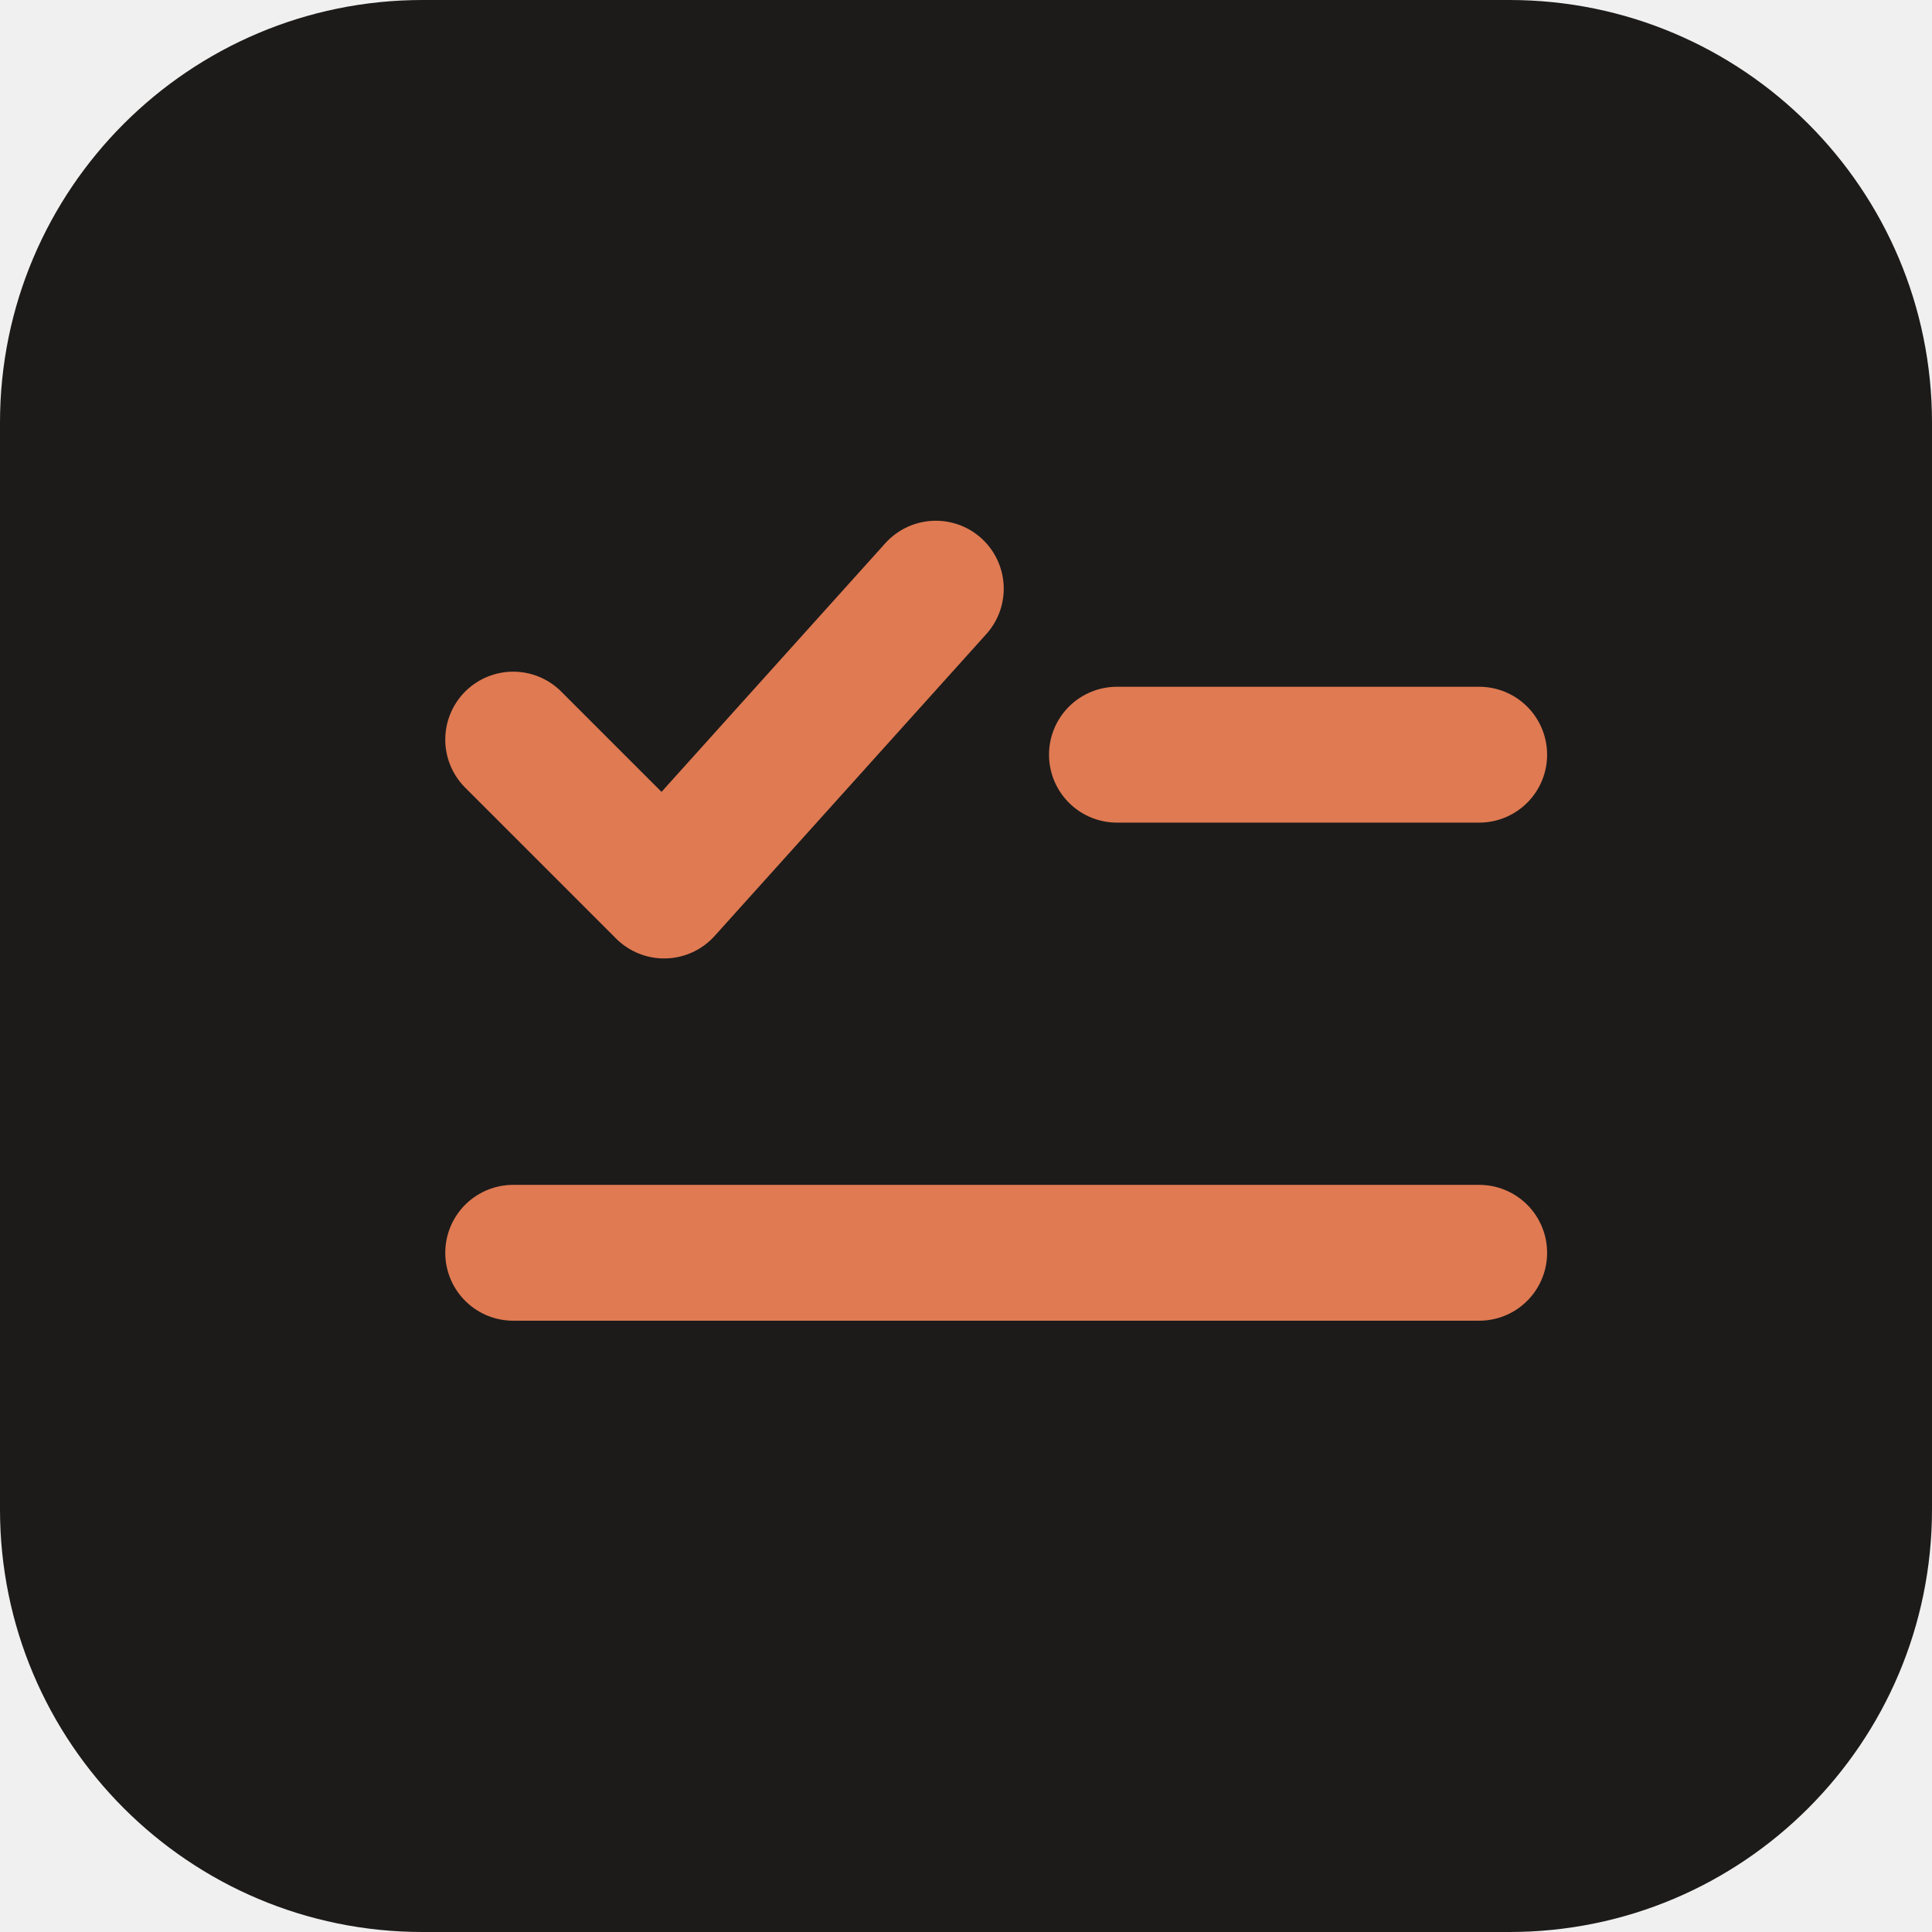
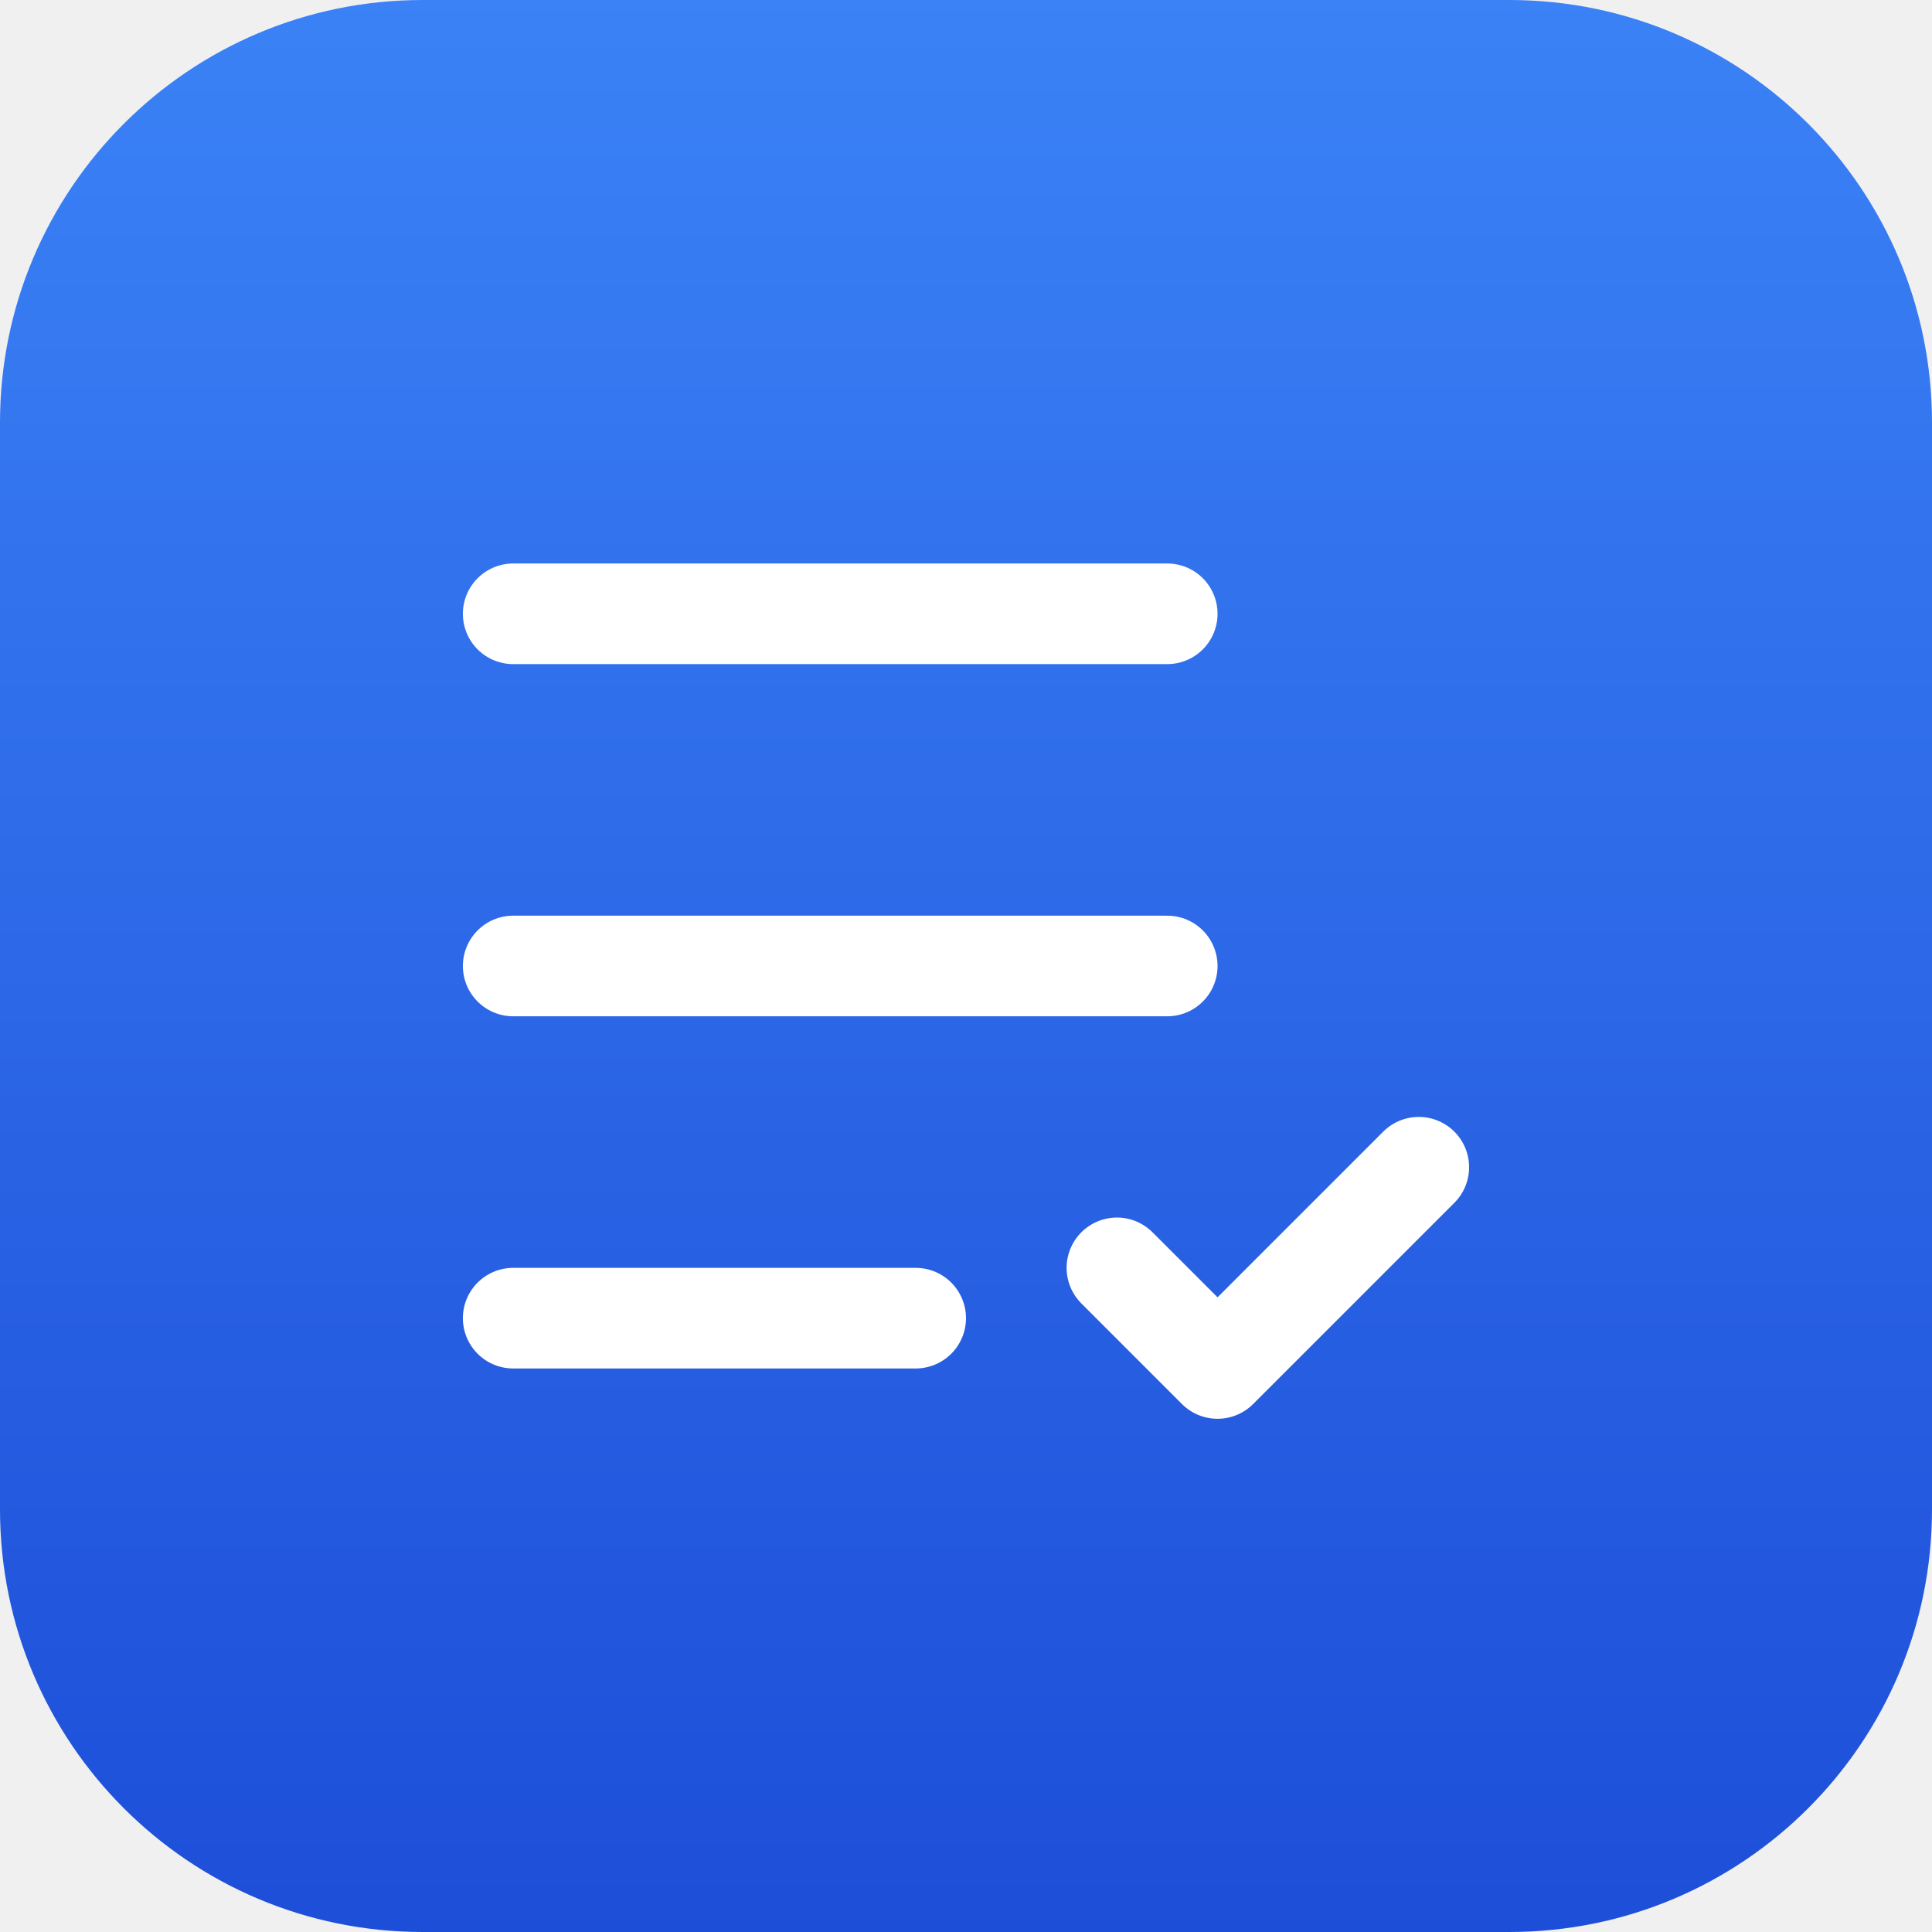
- <svg xmlns="http://www.w3.org/2000/svg" viewBox="0 0 512 512">
-   <rect width="512" height="512" rx="112" fill="#1c1b1a" />
-   <g fill="none" stroke="#e07a52" stroke-width="36" stroke-linecap="round" stroke-linejoin="round">
-     <path d="M136 196l40 40 72-80" />
-     <path d="M296 200h96" />
-     <path d="M136 332h256" />
+ <svg xmlns="http://www.w3.org/2000/svg" width="512" height="512" viewBox="0 0 512 512">
+   <defs>
+     <linearGradient id="bg" x1="0" y1="0" x2="0" y2="1">
+       <stop offset="0" stop-color="#3b82f6" />
+       <stop offset="1" stop-color="#1d4ed8" />
+     </linearGradient>
+   </defs>
+   <rect width="512" height="512" rx="112" fill="url(#bg)" />
+   <g transform="translate(96 96) scale(13.333)" fill="none" stroke="#fff" stroke-width="2" stroke-linecap="round" stroke-linejoin="round">
+     <path d="M3 5h13" />
+     <path d="M3 12h13" />
+     <path d="M3 19h8" />
+     <path d="m15 18 2 2 4-4" />
  </g>
</svg>
